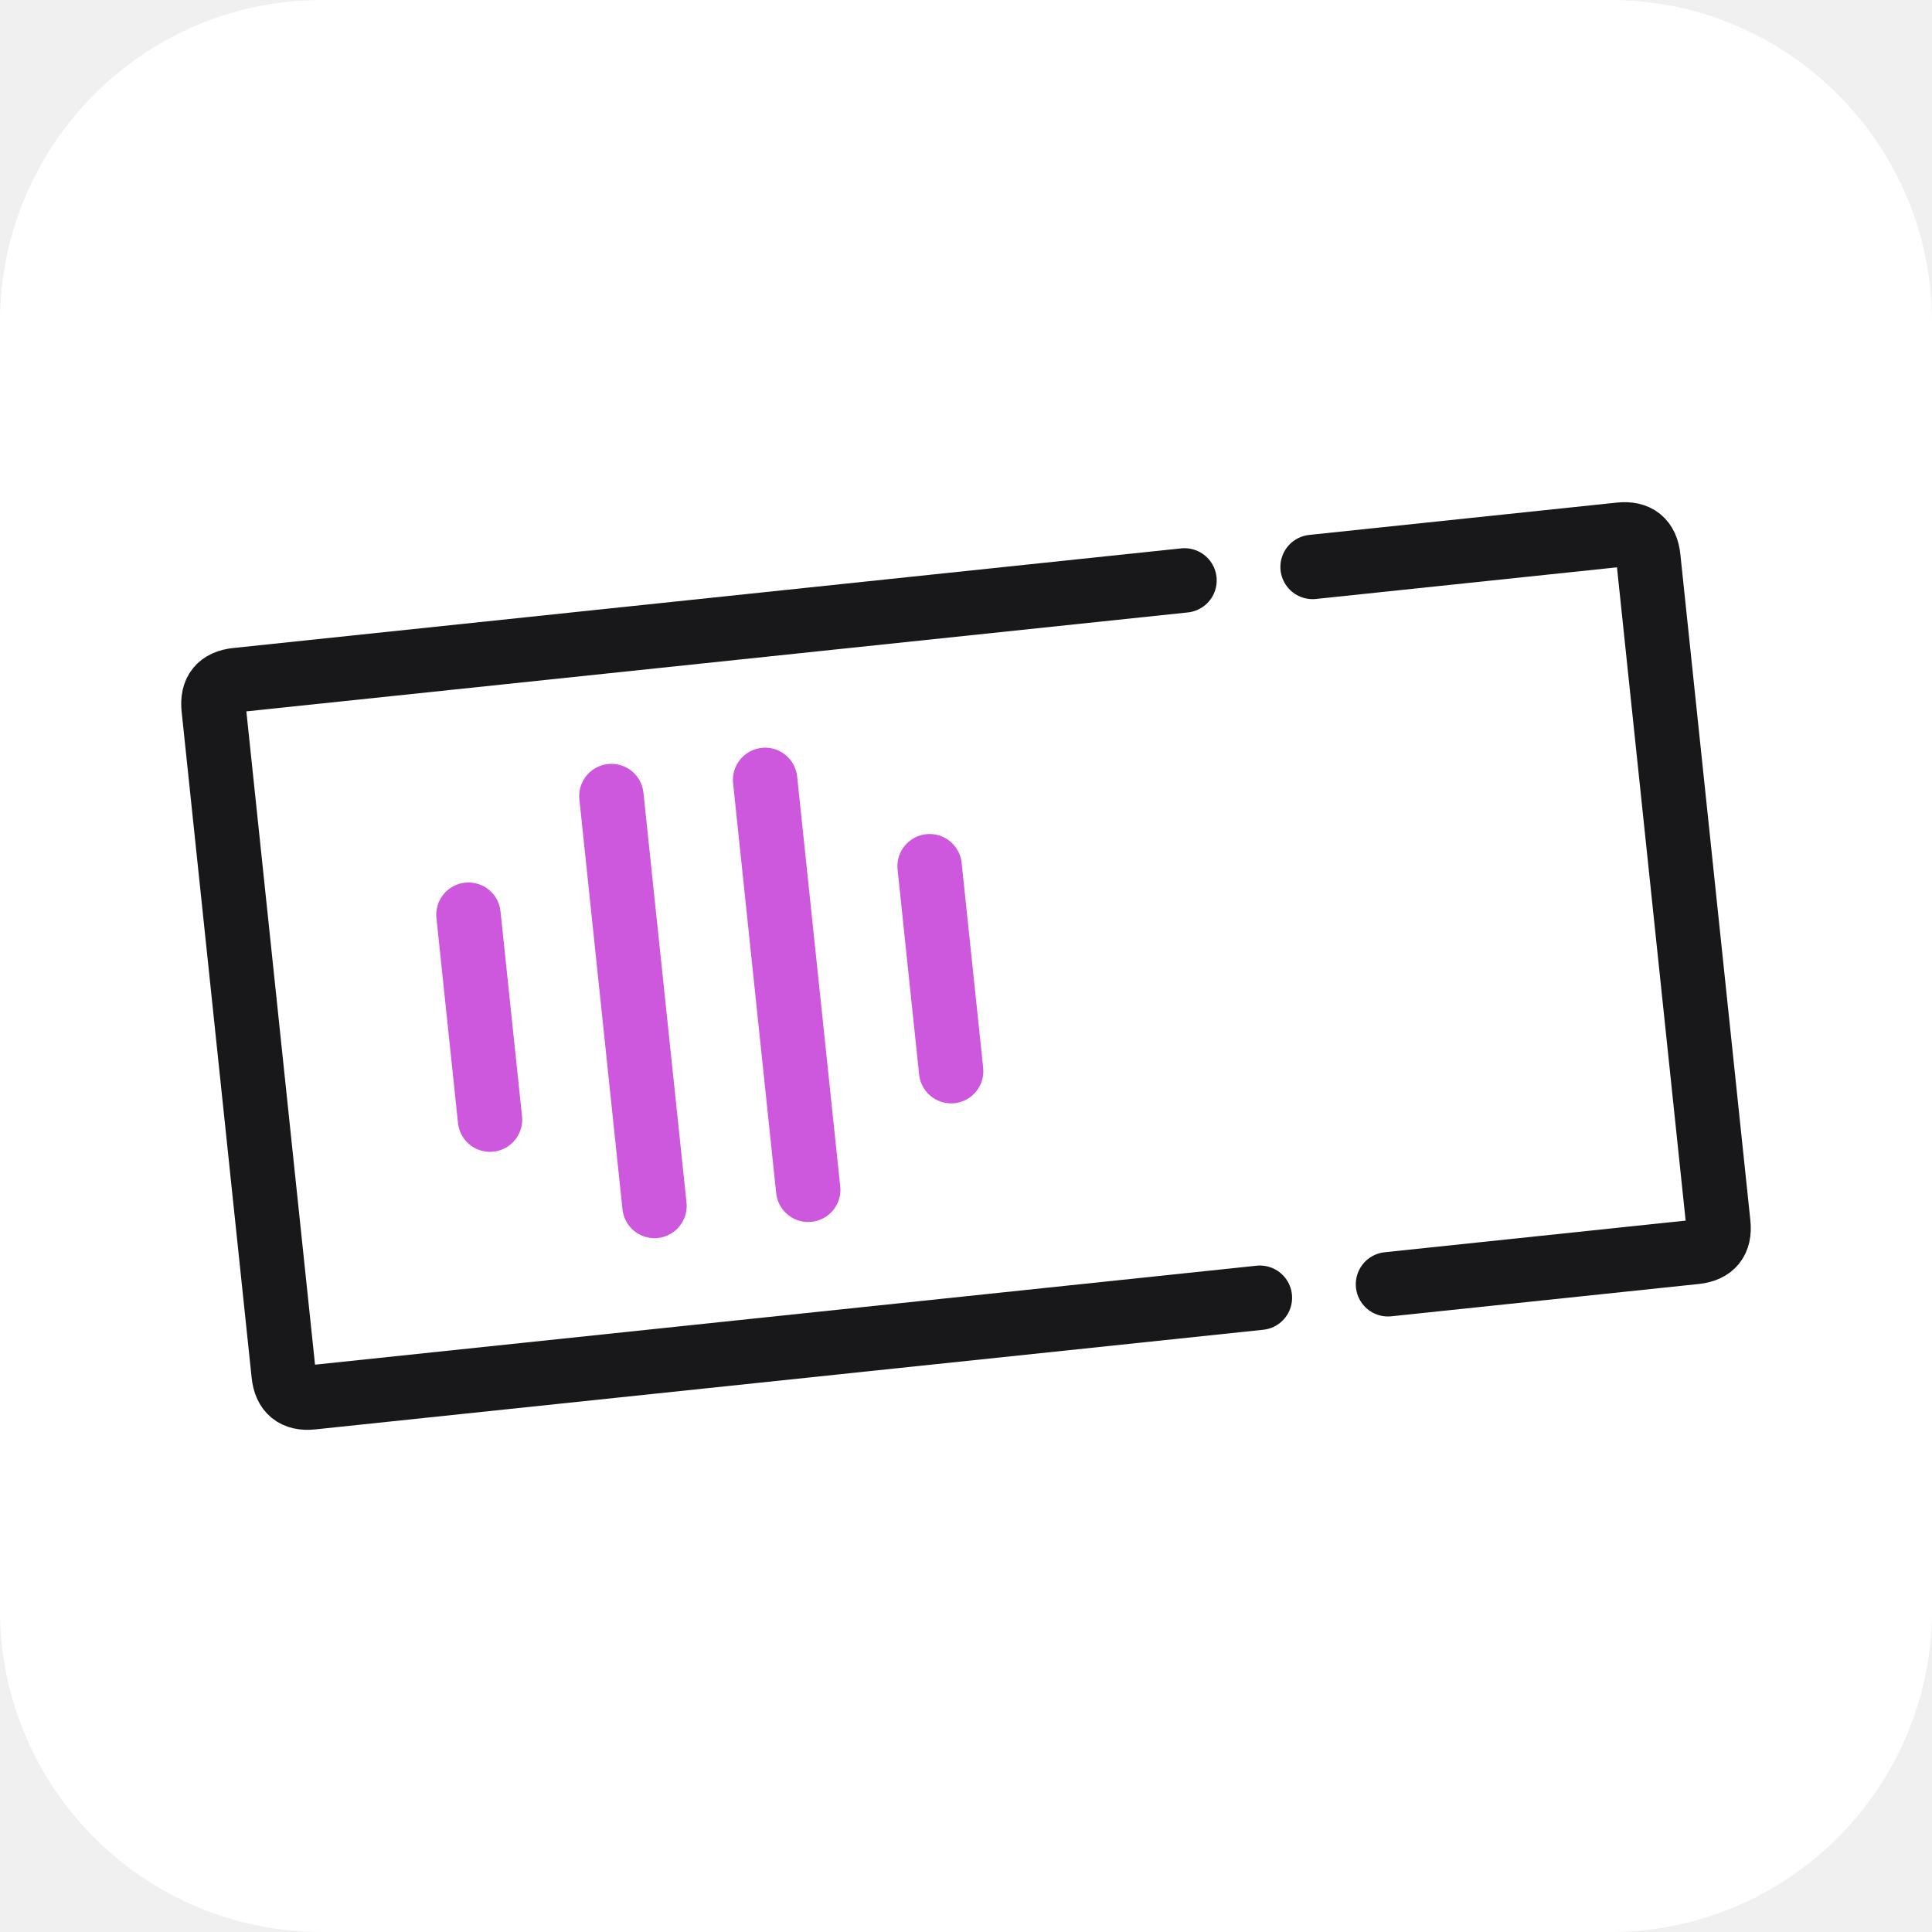
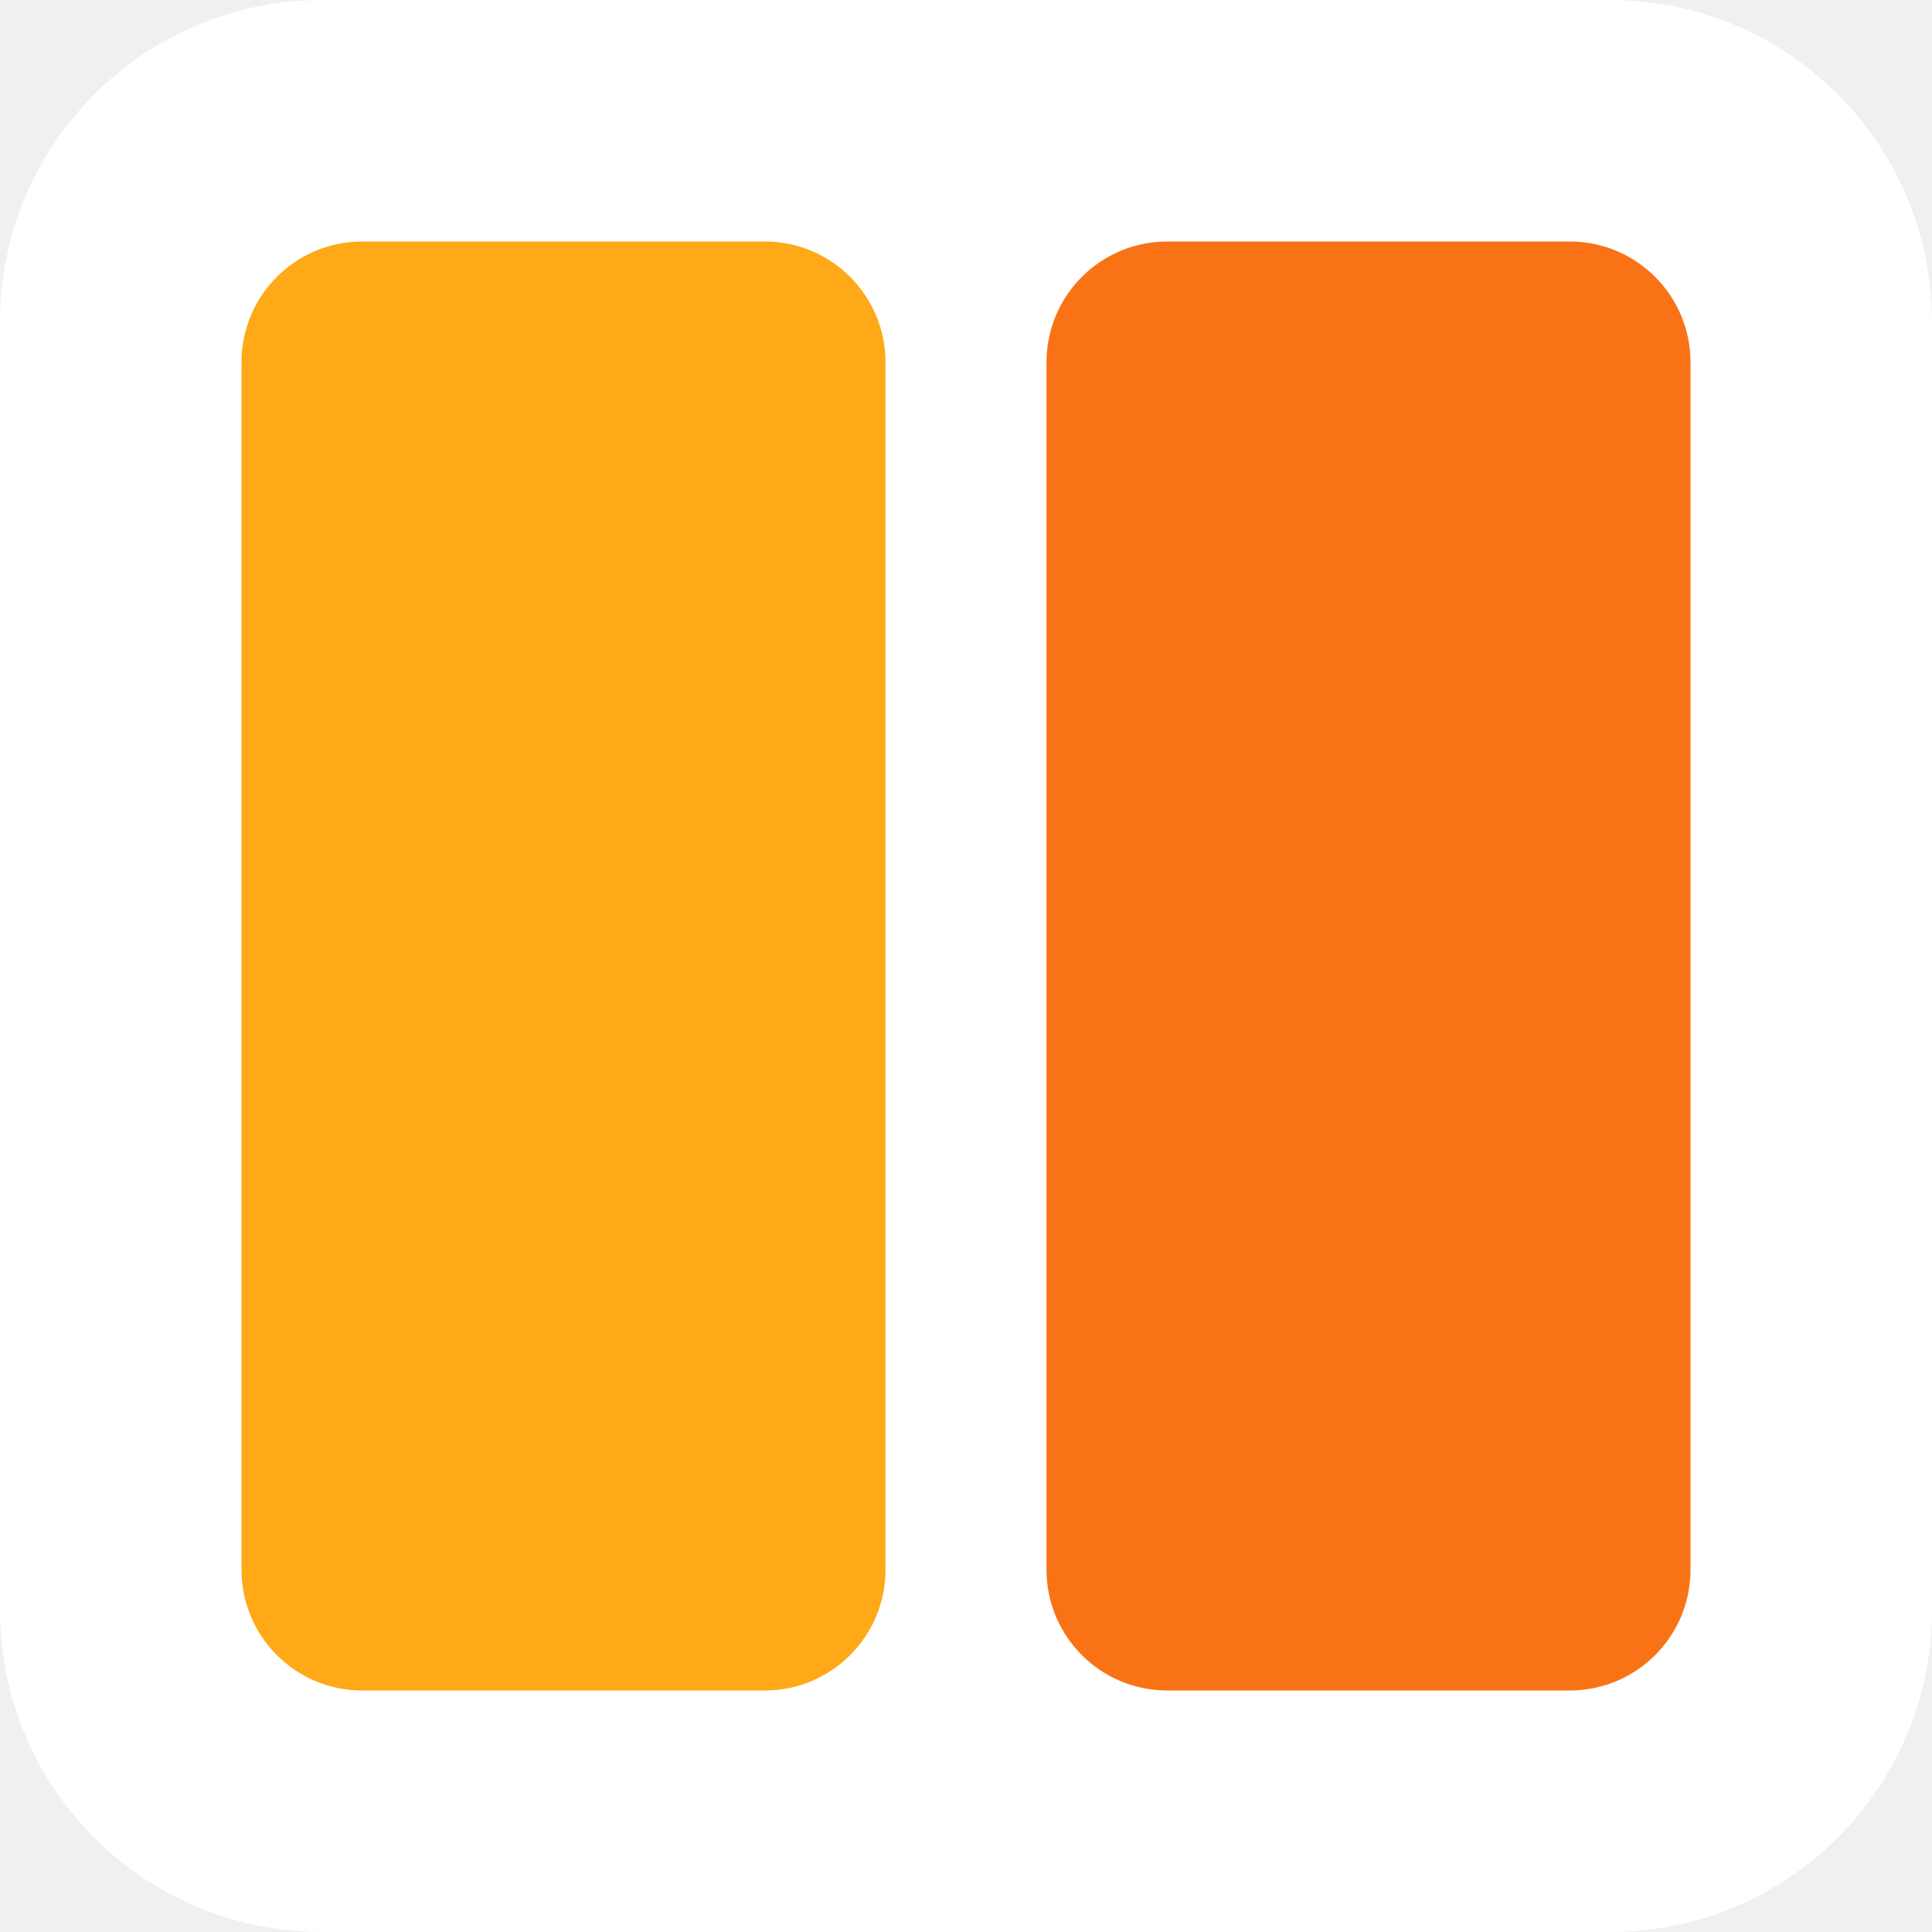
<svg xmlns="http://www.w3.org/2000/svg" width="48" height="48" viewBox="0 0 48 48">
  <rect width="48" height="48" rx="8" fill="#ffffff" />
-   <g transform="translate(24, 24)">
-     <g transform="rotate(-6) scale(0.32)">
-       <path d="M 20 -28 L -54 -28 Q -56 -28 -56 -26 L -56 26 Q -56 28 -54 28 L 20 28" fill="none" stroke="#18181b" stroke-width="5" stroke-linecap="round" stroke-linejoin="round" />
-       <path d="M 30 -28 L 54 -28 Q 56 -28 56 -26 L 56 26 Q 56 28 54 28 L 30 28" fill="none" stroke="#18181b" stroke-width="5" stroke-linecap="round" stroke-linejoin="round" />
-       <line x1="-38" y1="-8" x2="-38" y2="8" stroke="#cd58dd" stroke-width="5" stroke-linecap="round" />
-       <line x1="-26" y1="-16" x2="-26" y2="16" stroke="#cd58dd" stroke-width="5" stroke-linecap="round" />
-       <line x1="-14" y1="-16" x2="-14" y2="16" stroke="#cd58dd" stroke-width="5" stroke-linecap="round" />
-       <line x1="-2" y1="-8" x2="-2" y2="8" stroke="#cd58dd" stroke-width="5" stroke-linecap="round" />
-     </g>
-   </g>
+   <rect x="6" y="6" width="16" height="36" rx="3" fill="#FFA918" />
+   <rect x="26" y="6" width="16" height="36" rx="3" fill="#F97316" />
</svg>
